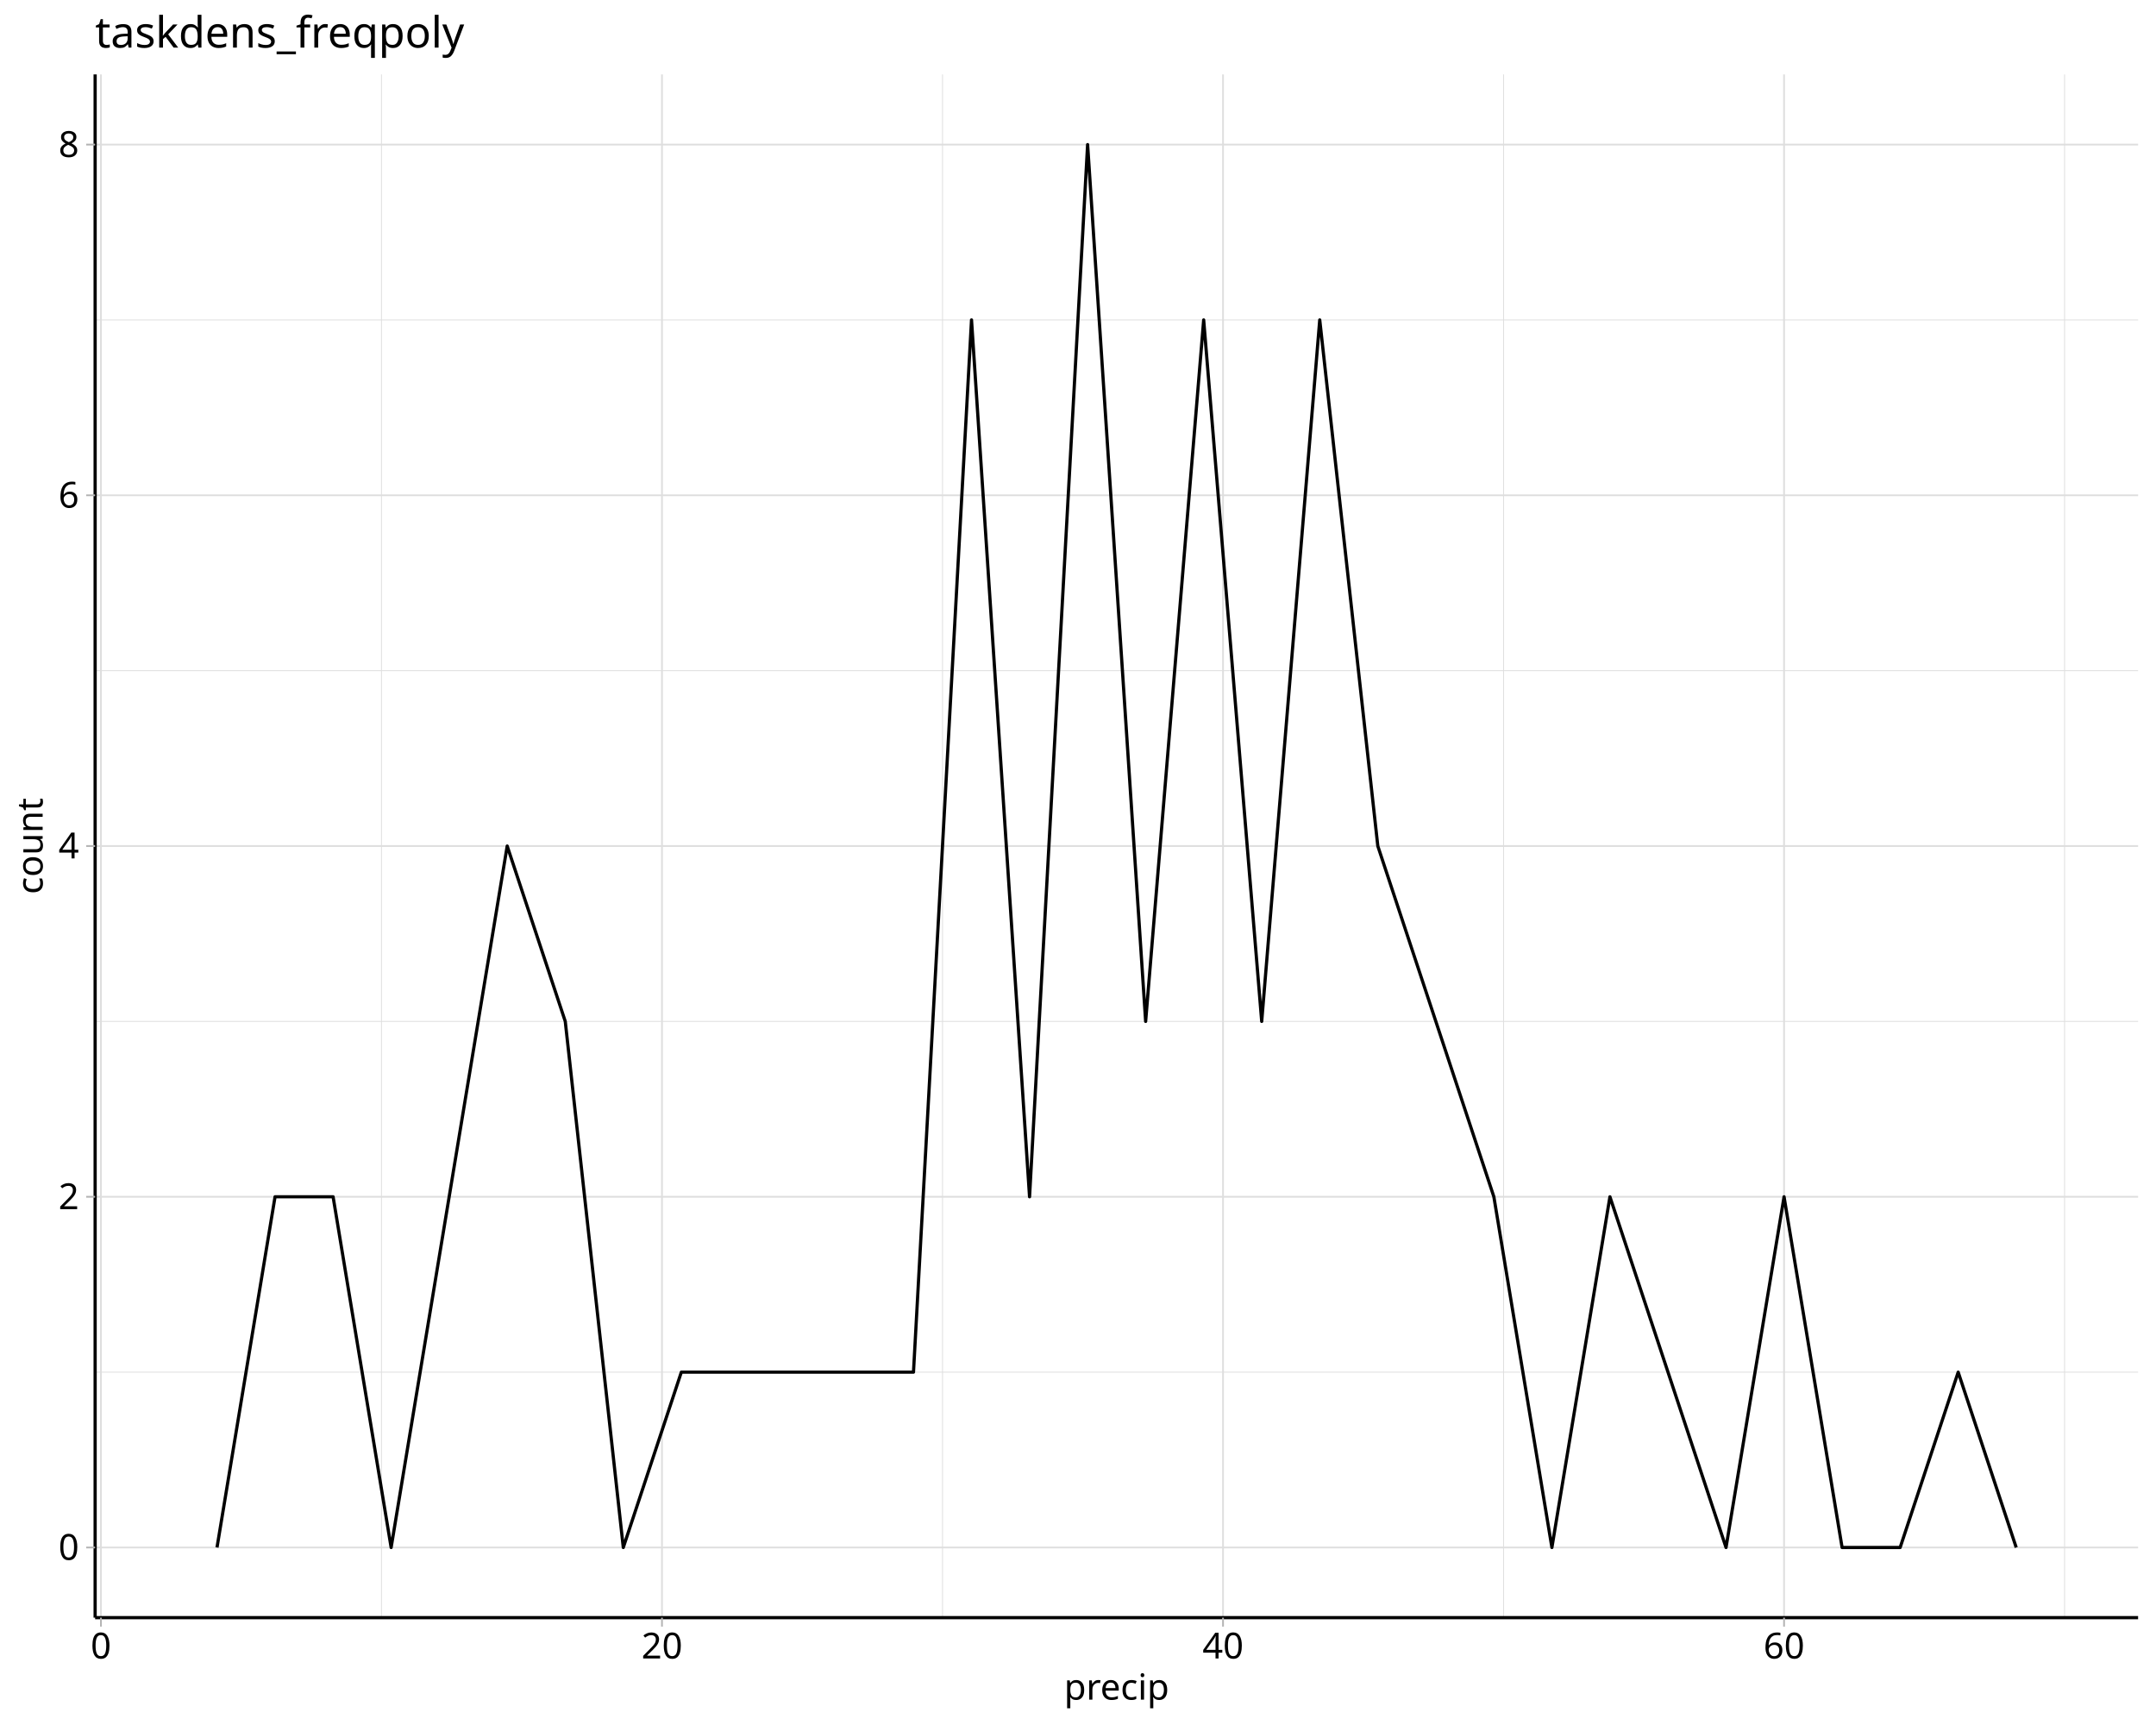
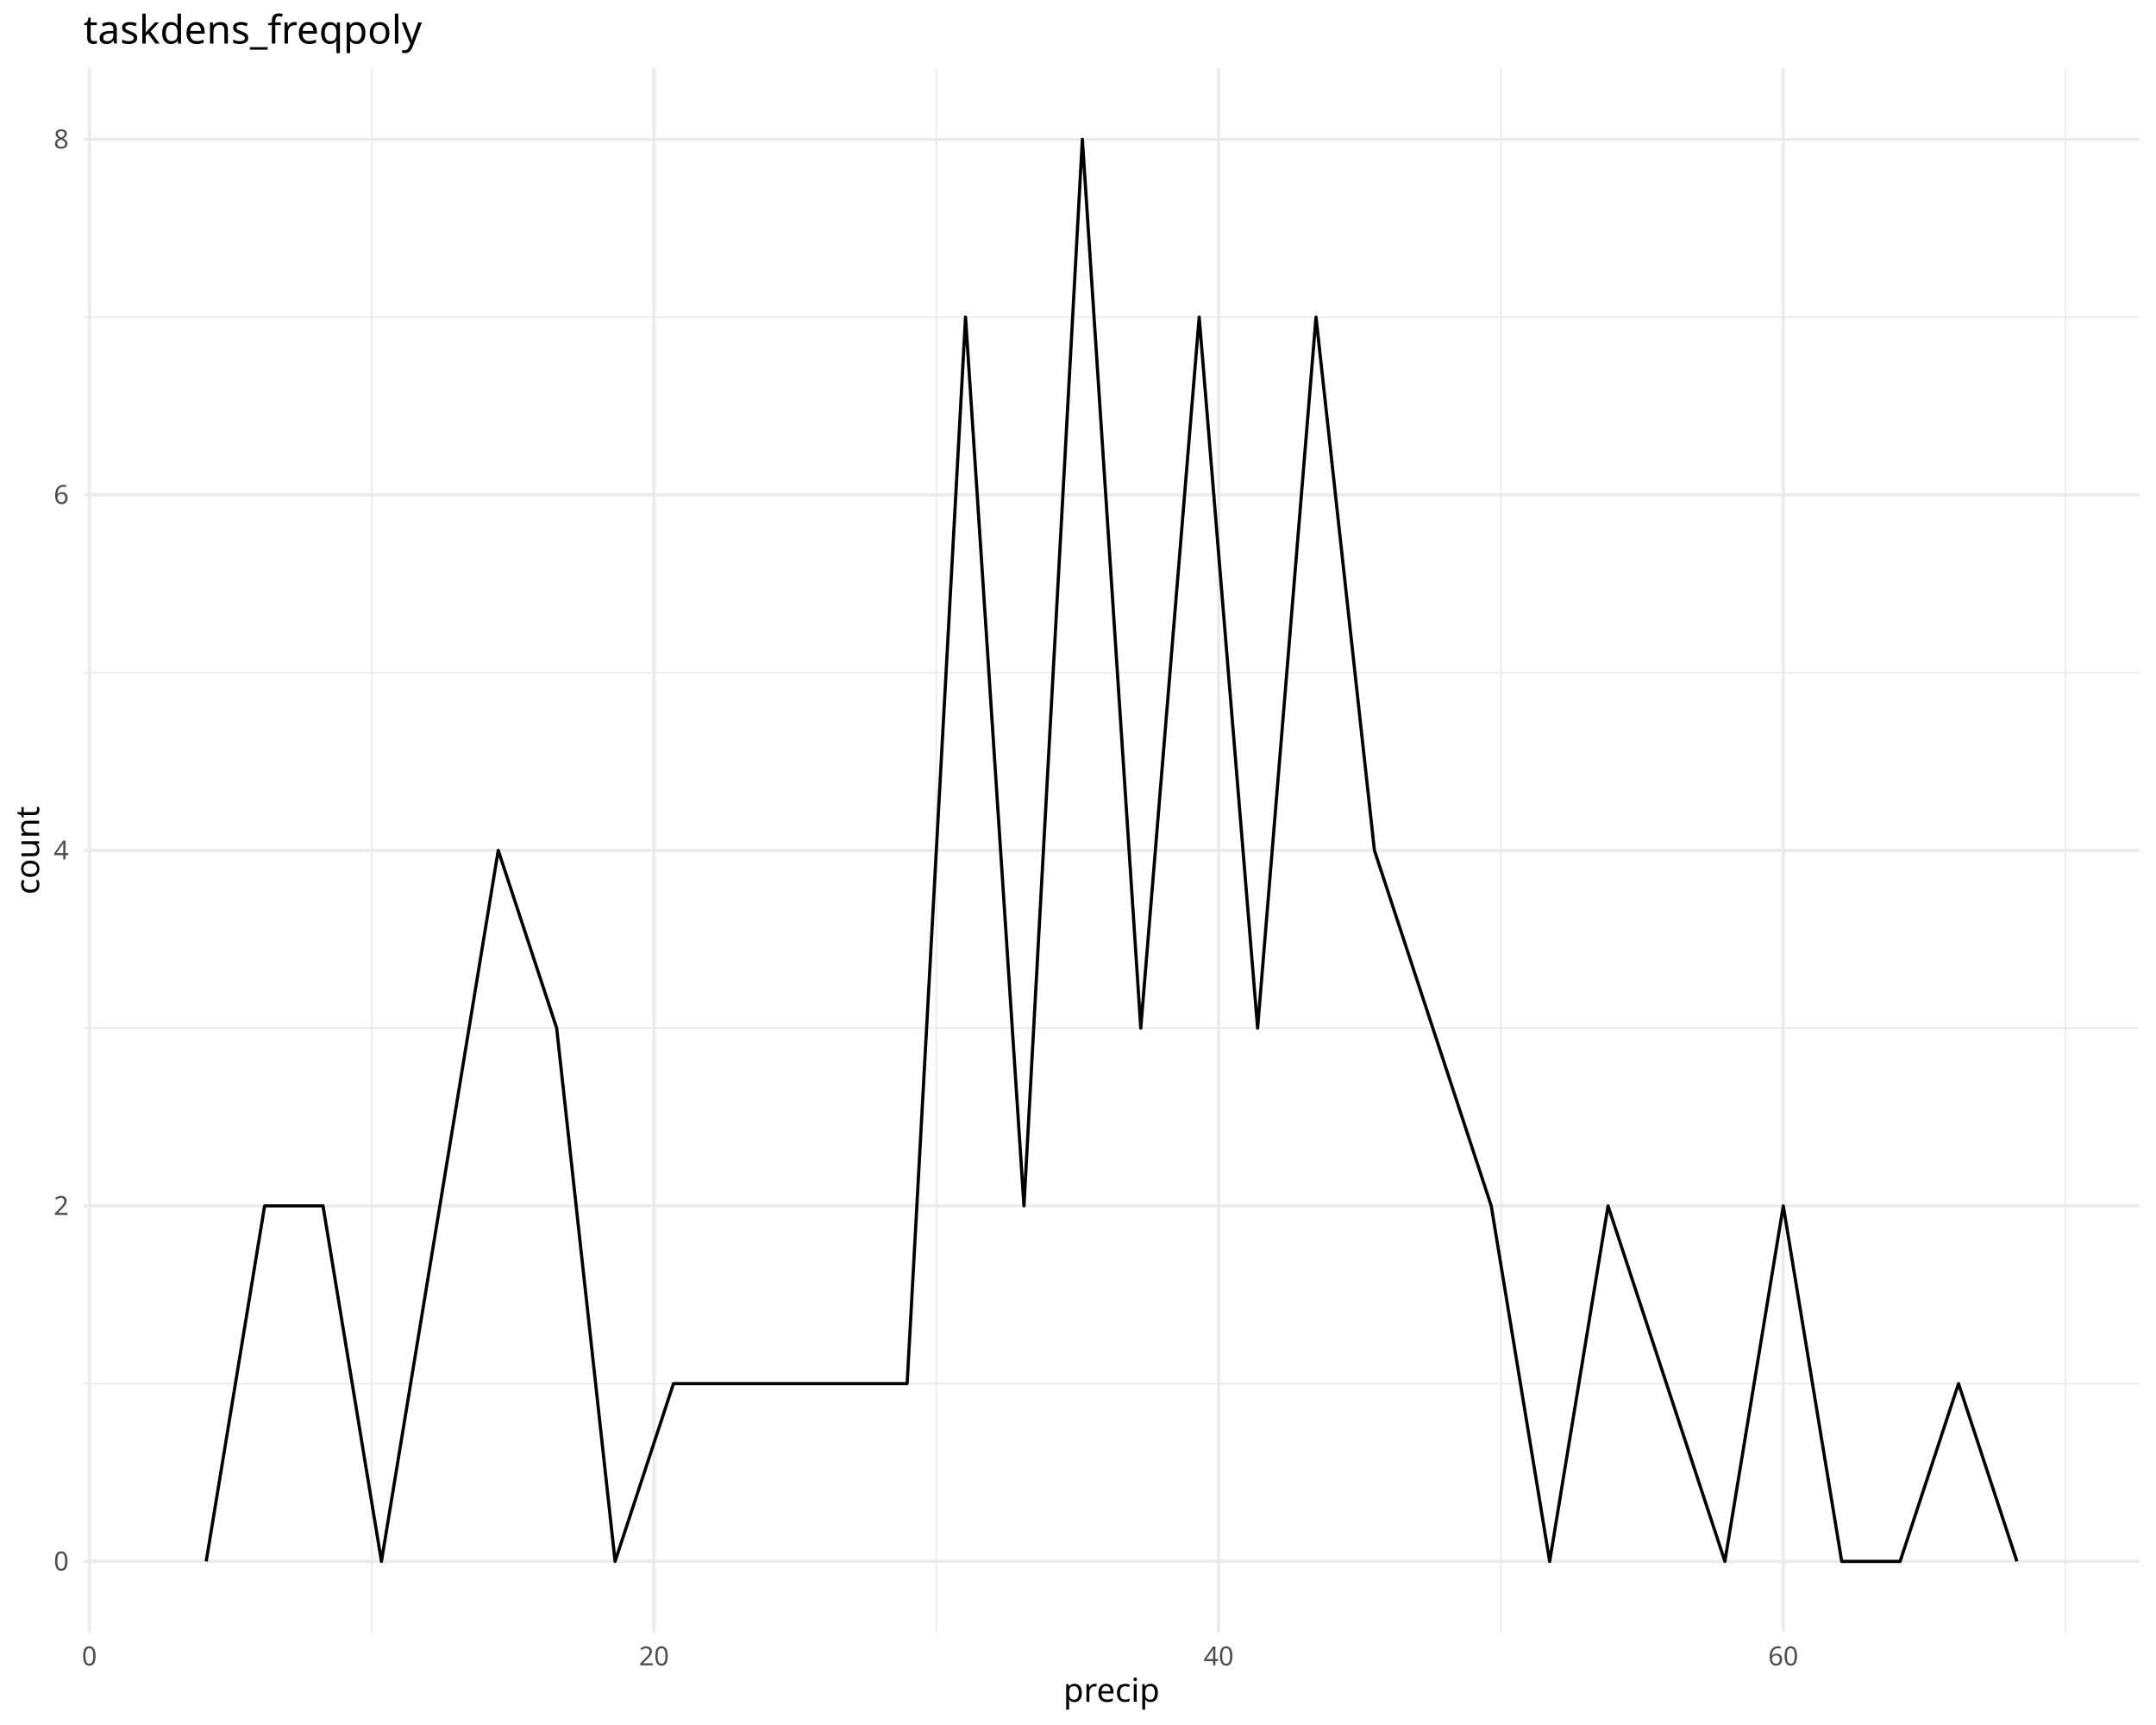
<svg xmlns="http://www.w3.org/2000/svg" class="svglite" data-engine-version="2.0" width="720.00pt" height="576.00pt" viewBox="0 0 720.00 576.00">
  <defs>
    <style type="text/css">
    .svglite line, .svglite polyline, .svglite polygon, .svglite path, .svglite rect, .svglite circle {
      fill: none;
      stroke: #000000;
      stroke-linecap: round;
      stroke-linejoin: round;
      stroke-miterlimit: 10.00;
    }
  </style>
  </defs>
  <rect width="100%" height="100%" style="stroke: none; fill: #FFFFFF;" />
  <defs>
    <clipPath id="cpMC4wMHw3MjAuMDB8MC4wMHw1NzYuMDA=">
      <rect x="0.00" y="0.00" width="720.00" height="576.00" />
    </clipPath>
  </defs>
  <g clip-path="url(#cpMC4wMHw3MjAuMDB8MC4wMHw1NzYuMDA=)">
-     <rect x="-0" y="0.00" width="720.00" height="576.00" style="stroke-width: 1.16; stroke: #FFFFFF; fill: #FFFFFF;" />
-   </g>
+ </g>
  <defs>
-     <clipPath id="cpMzEuNzd8NzE0LjAyfDI0Ljg1fDU0MC4xNQ==">
-       <rect x="31.77" y="24.85" width="682.25" height="515.30" />
+     <clipPath id="cpMjcuOTB8NzE0LjUyfDIyLjc4fDU0NS4xMQ==">
+       <rect x="27.90" y="22.78" width="686.62" height="522.33" />
    </clipPath>
  </defs>
-   <g clip-path="url(#cpMzEuNzd8NzE0LjAyfDI0Ljg1fDU0MC4xNQ==)">
-     <rect x="31.77" y="24.85" width="682.25" height="515.30" style="stroke-width: 1.16; stroke: none; fill: #FFFFFF;" />
-     <polyline points="31.77,458.18 714.02,458.18 " style="stroke-width: 0.29; stroke: #DEDEDE; stroke-linecap: butt;" />
-     <polyline points="31.77,341.06 714.02,341.06 " style="stroke-width: 0.29; stroke: #DEDEDE; stroke-linecap: butt;" />
-     <polyline points="31.77,223.95 714.02,223.95 " style="stroke-width: 0.29; stroke: #DEDEDE; stroke-linecap: butt;" />
-     <polyline points="31.77,106.83 714.02,106.83 " style="stroke-width: 0.29; stroke: #DEDEDE; stroke-linecap: butt;" />
-     <polyline points="127.39,540.15 127.39,24.85 " style="stroke-width: 0.29; stroke: #DEDEDE; stroke-linecap: butt;" />
-     <polyline points="314.75,540.15 314.75,24.85 " style="stroke-width: 0.29; stroke: #DEDEDE; stroke-linecap: butt;" />
-     <polyline points="502.11,540.15 502.11,24.85 " style="stroke-width: 0.29; stroke: #DEDEDE; stroke-linecap: butt;" />
-     <polyline points="689.47,540.15 689.47,24.85 " style="stroke-width: 0.29; stroke: #DEDEDE; stroke-linecap: butt;" />
-     <polyline points="31.77,516.73 714.02,516.73 " style="stroke-width: 0.58; stroke: #DEDEDE; stroke-linecap: butt;" />
-     <polyline points="31.77,399.62 714.02,399.62 " style="stroke-width: 0.58; stroke: #DEDEDE; stroke-linecap: butt;" />
-     <polyline points="31.77,282.50 714.02,282.50 " style="stroke-width: 0.58; stroke: #DEDEDE; stroke-linecap: butt;" />
-     <polyline points="31.77,165.39 714.02,165.39 " style="stroke-width: 0.58; stroke: #DEDEDE; stroke-linecap: butt;" />
-     <polyline points="31.77,48.28 714.02,48.28 " style="stroke-width: 0.58; stroke: #DEDEDE; stroke-linecap: butt;" />
-     <polyline points="33.71,540.15 33.71,24.85 " style="stroke-width: 0.58; stroke: #DEDEDE; stroke-linecap: butt;" />
-     <polyline points="221.07,540.15 221.07,24.85 " style="stroke-width: 0.58; stroke: #DEDEDE; stroke-linecap: butt;" />
-     <polyline points="408.43,540.15 408.43,24.85 " style="stroke-width: 0.58; stroke: #DEDEDE; stroke-linecap: butt;" />
-     <polyline points="595.79,540.15 595.79,24.85 " style="stroke-width: 0.58; stroke: #DEDEDE; stroke-linecap: butt;" />
-     <polyline points="72.47,516.73 91.85,399.62 111.24,399.62 130.62,516.73 150.00,399.62 169.38,282.50 188.77,341.06 208.15,516.73 227.53,458.18 246.91,458.18 266.29,458.18 285.68,458.18 305.06,458.18 324.44,106.83 343.82,399.62 363.21,48.28 382.59,341.06 401.97,106.83 421.35,341.06 440.73,106.83 460.12,282.50 479.50,341.06 498.88,399.62 518.26,516.73 537.64,399.62 557.03,458.18 576.41,516.73 595.79,399.62 615.17,516.73 634.56,516.73 653.94,458.18 673.32,516.73 " style="stroke-width: 1.07; stroke-linecap: butt;" />
+   <g clip-path="url(#cpMjcuOTB8NzE0LjUyfDIyLjc4fDU0NS4xMQ==)">
+     <polyline points="27.90,462.01 714.52,462.01 " style="stroke-width: 0.53; stroke: #EBEBEB; stroke-linecap: butt;" />
+     <polyline points="27.90,343.30 714.52,343.30 " style="stroke-width: 0.53; stroke: #EBEBEB; stroke-linecap: butt;" />
+     <polyline points="27.90,224.59 714.52,224.59 " style="stroke-width: 0.53; stroke: #EBEBEB; stroke-linecap: butt;" />
+     <polyline points="27.90,105.88 714.52,105.88 " style="stroke-width: 0.53; stroke: #EBEBEB; stroke-linecap: butt;" />
+     <polyline points="124.13,545.11 124.13,22.78 " style="stroke-width: 0.53; stroke: #EBEBEB; stroke-linecap: butt;" />
+     <polyline points="312.69,545.11 312.69,22.78 " style="stroke-width: 0.53; stroke: #EBEBEB; stroke-linecap: butt;" />
+     <polyline points="501.25,545.11 501.25,22.78 " style="stroke-width: 0.53; stroke: #EBEBEB; stroke-linecap: butt;" />
+     <polyline points="689.81,545.11 689.81,22.78 " style="stroke-width: 0.53; stroke: #EBEBEB; stroke-linecap: butt;" />
+     <polyline points="27.90,521.37 714.52,521.37 " style="stroke-width: 1.07; stroke: #EBEBEB; stroke-linecap: butt;" />
+     <polyline points="27.90,402.66 714.52,402.66 " style="stroke-width: 1.07; stroke: #EBEBEB; stroke-linecap: butt;" />
+     <polyline points="27.90,283.95 714.52,283.95 " style="stroke-width: 1.07; stroke: #EBEBEB; stroke-linecap: butt;" />
+     <polyline points="27.90,165.24 714.52,165.24 " style="stroke-width: 1.07; stroke: #EBEBEB; stroke-linecap: butt;" />
+     <polyline points="27.90,46.53 714.52,46.53 " style="stroke-width: 1.07; stroke: #EBEBEB; stroke-linecap: butt;" />
+     <polyline points="29.85,545.11 29.85,22.78 " style="stroke-width: 1.07; stroke: #EBEBEB; stroke-linecap: butt;" />
+     <polyline points="218.41,545.11 218.41,22.78 " style="stroke-width: 1.07; stroke: #EBEBEB; stroke-linecap: butt;" />
+     <polyline points="406.97,545.11 406.97,22.78 " style="stroke-width: 1.07; stroke: #EBEBEB; stroke-linecap: butt;" />
+     <polyline points="595.53,545.11 595.53,22.78 " style="stroke-width: 1.07; stroke: #EBEBEB; stroke-linecap: butt;" />
+     <polyline points="68.86,521.37 88.37,402.66 107.87,402.66 127.38,521.37 146.89,402.66 166.39,283.95 185.90,343.30 205.41,521.37 224.91,462.01 244.42,462.01 263.93,462.01 283.43,462.01 302.94,462.01 322.44,105.88 341.95,402.66 361.46,46.53 380.96,343.30 400.47,105.88 419.98,343.30 439.48,105.88 458.99,283.95 478.49,343.30 498.00,402.66 517.51,521.37 537.01,402.66 556.52,462.01 576.03,521.37 595.53,402.66 615.04,521.37 634.54,521.37 654.05,462.01 673.56,521.37 " style="stroke-width: 1.07; stroke-linecap: butt;" />
  </g>
  <g clip-path="url(#cpMC4wMHw3MjAuMDB8MC4wMHw1NzYuMDA=)">
-     <polyline points="31.77,540.15 31.77,24.85 " style="stroke-width: 1.07; stroke-linecap: butt;" />
-     <text x="26.39" y="520.86" text-anchor="end" style="font-size: 12.00px; font-family: sans;" textLength="6.67px" lengthAdjust="spacingAndGlyphs">0</text>
-     <text x="26.39" y="403.75" text-anchor="end" style="font-size: 12.00px; font-family: sans;" textLength="6.67px" lengthAdjust="spacingAndGlyphs">2</text>
-     <text x="26.39" y="286.63" text-anchor="end" style="font-size: 12.00px; font-family: sans;" textLength="6.67px" lengthAdjust="spacingAndGlyphs">4</text>
-     <text x="26.39" y="169.52" text-anchor="end" style="font-size: 12.00px; font-family: sans;" textLength="6.67px" lengthAdjust="spacingAndGlyphs">6</text>
-     <text x="26.39" y="52.41" text-anchor="end" style="font-size: 12.00px; font-family: sans;" textLength="6.67px" lengthAdjust="spacingAndGlyphs">8</text>
-     <polyline points="28.78,516.73 31.77,516.73 " style="stroke-width: 0.58; stroke: #B3B3B3; stroke-linecap: butt;" />
-     <polyline points="28.78,399.62 31.77,399.62 " style="stroke-width: 0.58; stroke: #B3B3B3; stroke-linecap: butt;" />
-     <polyline points="28.78,282.50 31.77,282.50 " style="stroke-width: 0.58; stroke: #B3B3B3; stroke-linecap: butt;" />
-     <polyline points="28.78,165.39 31.77,165.39 " style="stroke-width: 0.58; stroke: #B3B3B3; stroke-linecap: butt;" />
-     <polyline points="28.78,48.28 31.77,48.28 " style="stroke-width: 0.58; stroke: #B3B3B3; stroke-linecap: butt;" />
-     <polyline points="31.77,540.15 714.02,540.15 " style="stroke-width: 1.07; stroke-linecap: butt;" />
-     <polyline points="33.71,543.14 33.71,540.15 " style="stroke-width: 0.58; stroke: #B3B3B3; stroke-linecap: butt;" />
-     <polyline points="221.07,543.14 221.07,540.15 " style="stroke-width: 0.58; stroke: #B3B3B3; stroke-linecap: butt;" />
-     <polyline points="408.43,543.14 408.43,540.15 " style="stroke-width: 0.58; stroke: #B3B3B3; stroke-linecap: butt;" />
-     <polyline points="595.79,543.14 595.79,540.15 " style="stroke-width: 0.58; stroke: #B3B3B3; stroke-linecap: butt;" />
-     <text x="33.71" y="553.79" text-anchor="middle" style="font-size: 12.00px; font-family: sans;" textLength="6.67px" lengthAdjust="spacingAndGlyphs">0</text>
-     <text x="221.07" y="553.79" text-anchor="middle" style="font-size: 12.00px; font-family: sans;" textLength="13.35px" lengthAdjust="spacingAndGlyphs">20</text>
-     <text x="408.43" y="553.79" text-anchor="middle" style="font-size: 12.00px; font-family: sans;" textLength="13.35px" lengthAdjust="spacingAndGlyphs">40</text>
-     <text x="595.79" y="553.79" text-anchor="middle" style="font-size: 12.00px; font-family: sans;" textLength="13.35px" lengthAdjust="spacingAndGlyphs">60</text>
-     <text x="372.90" y="567.53" text-anchor="middle" style="font-size: 12.00px; font-family: sans;" textLength="32.69px" lengthAdjust="spacingAndGlyphs">precip</text>
-     <text transform="translate(14.24,282.50) rotate(-90)" text-anchor="middle" style="font-size: 12.00px; font-family: sans;" textLength="29.36px" lengthAdjust="spacingAndGlyphs">count</text>
-     <text x="31.77" y="15.89" style="font-size: 14.40px; font-family: sans;" textLength="116.90px" lengthAdjust="spacingAndGlyphs">taskdens_freqpoly</text>
+     <text x="22.97" y="524.40" text-anchor="end" style="font-size: 8.80px; fill: #4D4D4D; font-family: sans;" textLength="4.89px" lengthAdjust="spacingAndGlyphs">0</text>
+     <text x="22.97" y="405.69" text-anchor="end" style="font-size: 8.80px; fill: #4D4D4D; font-family: sans;" textLength="4.89px" lengthAdjust="spacingAndGlyphs">2</text>
+     <text x="22.97" y="286.98" text-anchor="end" style="font-size: 8.80px; fill: #4D4D4D; font-family: sans;" textLength="4.89px" lengthAdjust="spacingAndGlyphs">4</text>
+     <text x="22.97" y="168.26" text-anchor="end" style="font-size: 8.80px; fill: #4D4D4D; font-family: sans;" textLength="4.89px" lengthAdjust="spacingAndGlyphs">6</text>
+     <text x="22.97" y="49.55" text-anchor="end" style="font-size: 8.80px; fill: #4D4D4D; font-family: sans;" textLength="4.89px" lengthAdjust="spacingAndGlyphs">8</text>
+     <text x="29.85" y="556.10" text-anchor="middle" style="font-size: 8.80px; fill: #4D4D4D; font-family: sans;" textLength="4.89px" lengthAdjust="spacingAndGlyphs">0</text>
+     <text x="218.41" y="556.10" text-anchor="middle" style="font-size: 8.80px; fill: #4D4D4D; font-family: sans;" textLength="9.79px" lengthAdjust="spacingAndGlyphs">20</text>
+     <text x="406.97" y="556.10" text-anchor="middle" style="font-size: 8.80px; fill: #4D4D4D; font-family: sans;" textLength="9.79px" lengthAdjust="spacingAndGlyphs">40</text>
+     <text x="595.53" y="556.10" text-anchor="middle" style="font-size: 8.80px; fill: #4D4D4D; font-family: sans;" textLength="9.79px" lengthAdjust="spacingAndGlyphs">60</text>
+     <text x="371.21" y="568.24" text-anchor="middle" style="font-size: 11.00px; font-family: sans;" textLength="29.96px" lengthAdjust="spacingAndGlyphs">precip</text>
+     <text transform="translate(13.05,283.95) rotate(-90)" text-anchor="middle" style="font-size: 11.00px; font-family: sans;" textLength="26.91px" lengthAdjust="spacingAndGlyphs">count</text>
+     <text x="27.90" y="14.56" style="font-size: 13.20px; font-family: sans;" textLength="107.16px" lengthAdjust="spacingAndGlyphs">taskdens_freqpoly</text>
  </g>
</svg>
